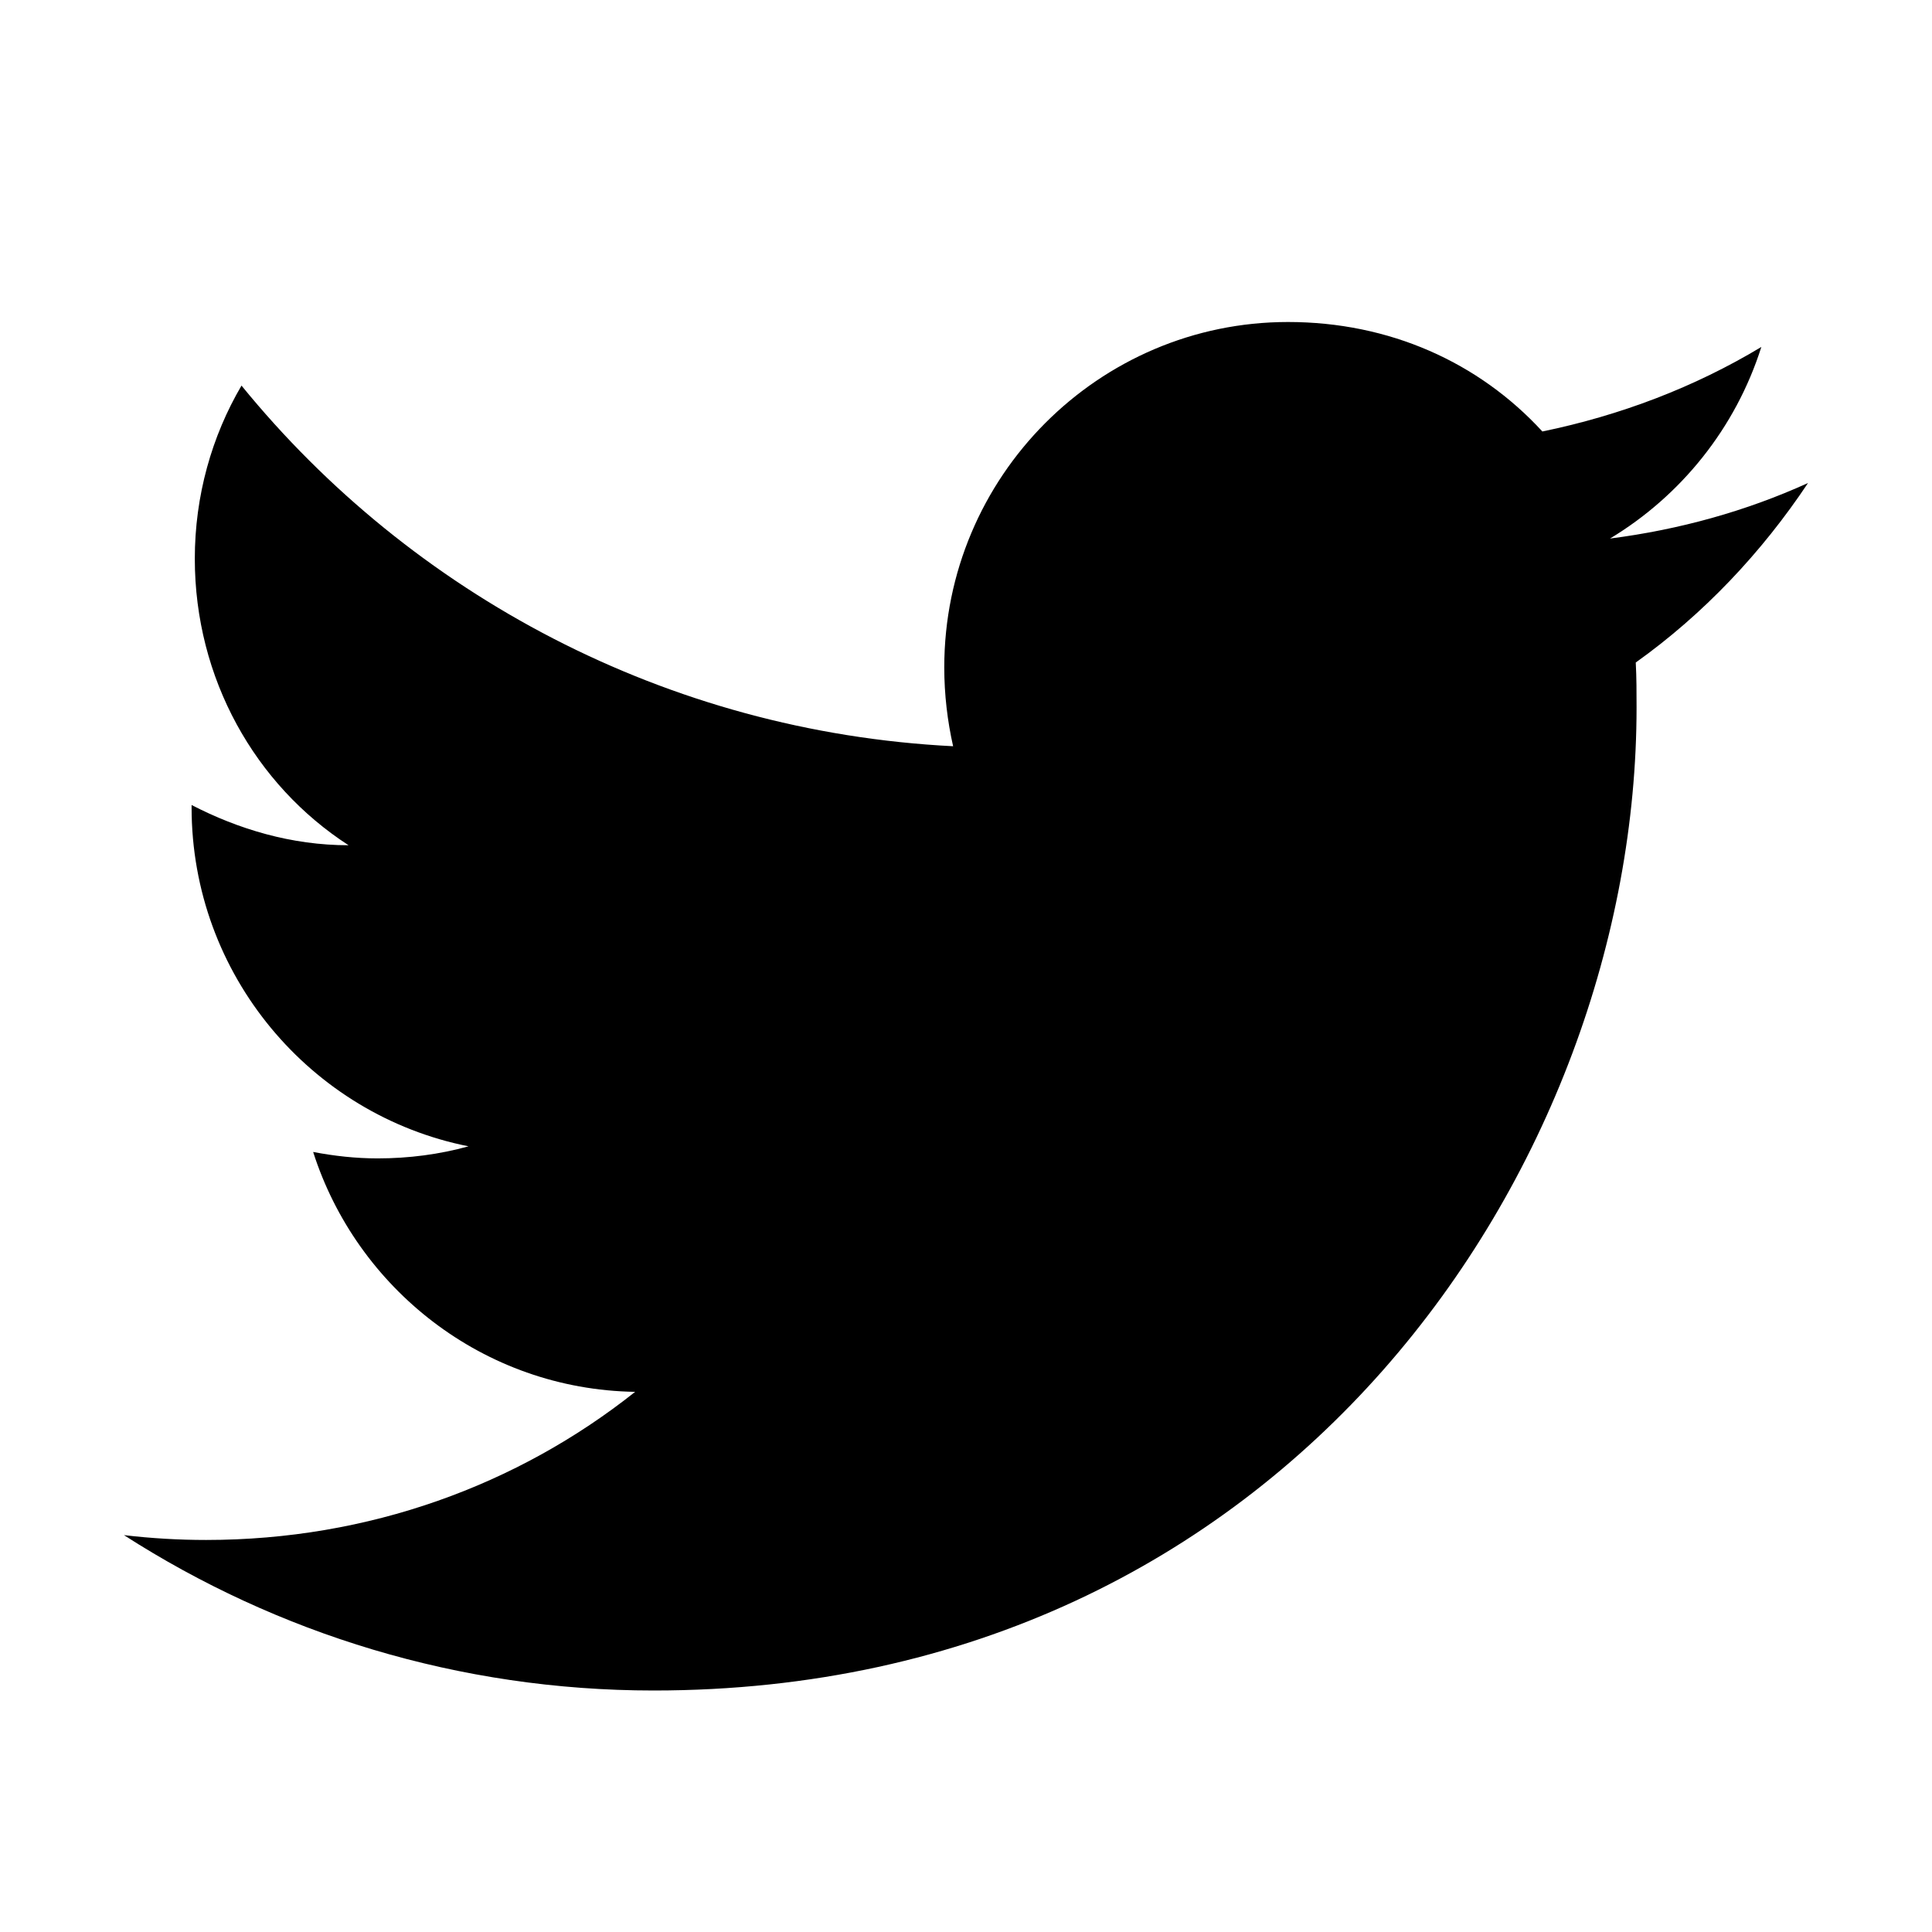
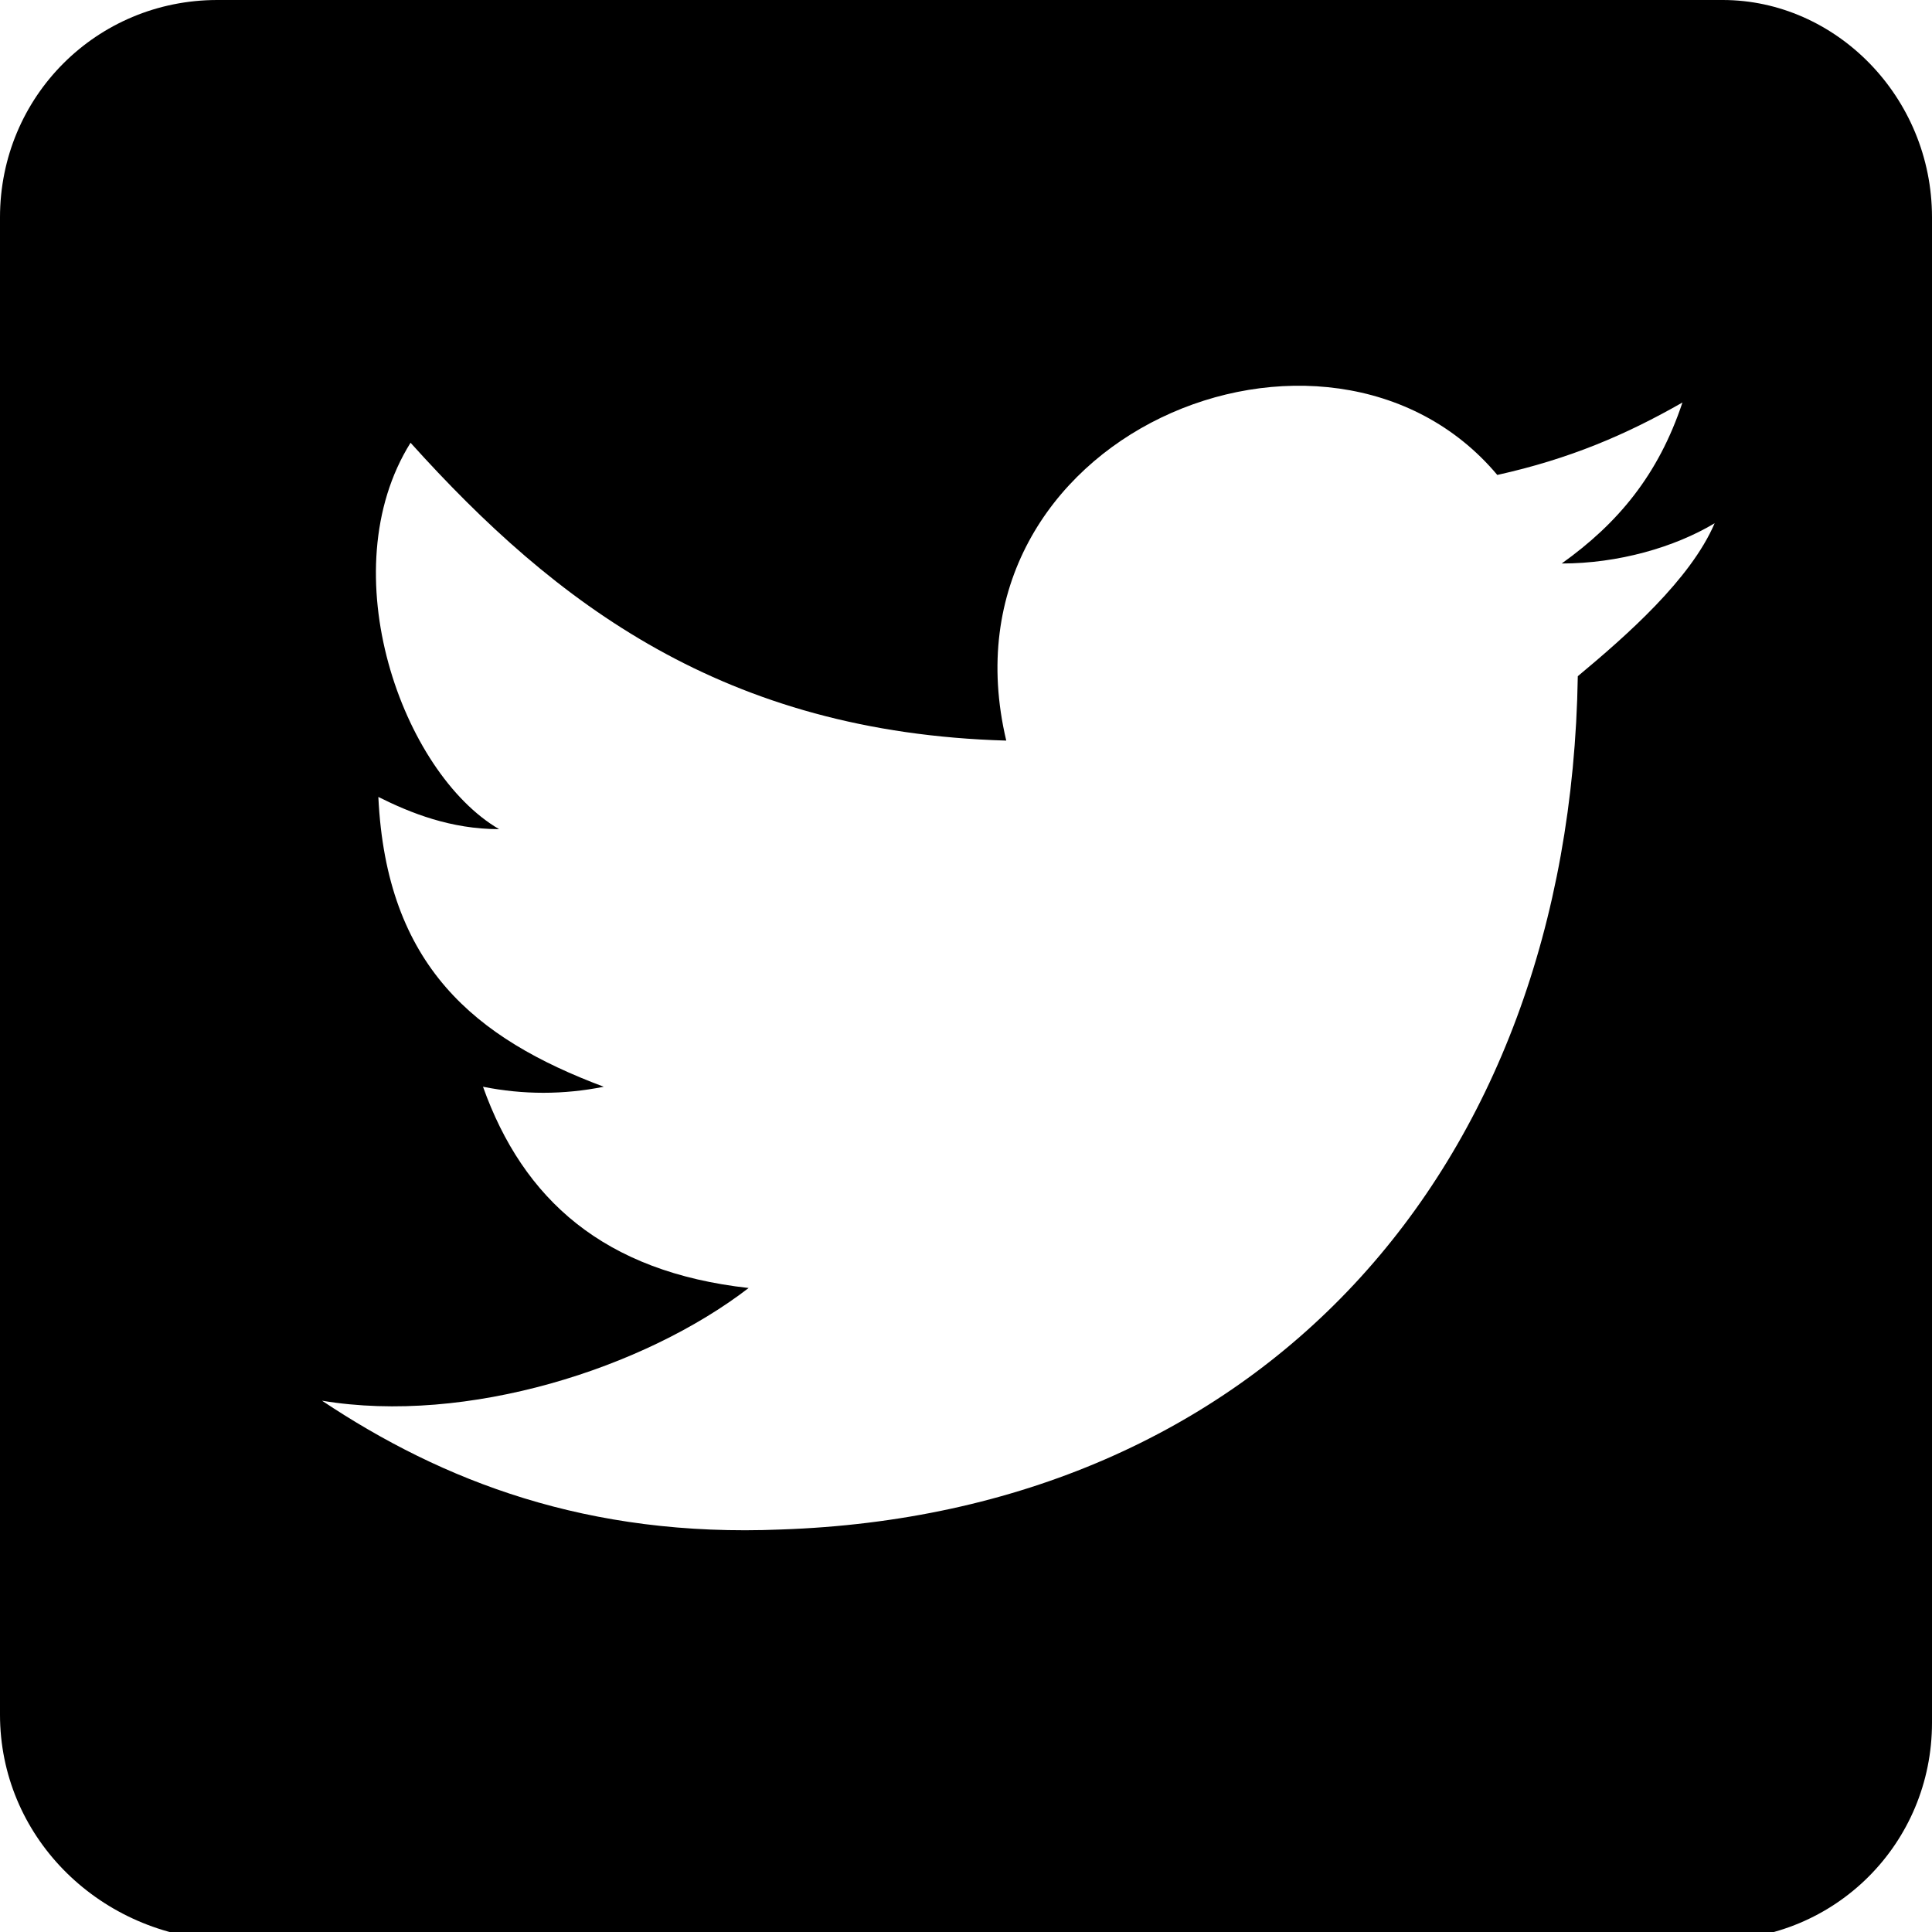
- <svg xmlns="http://www.w3.org/2000/svg" version="1.1" width="24" height="24" viewBox="0 0 24 24">
-   <path d="M22.46,6C21.69,6.35 20.86,6.58 20,6.69C20.88,6.16 21.56,5.32 21.88,4.31C21.05,4.81 20.13,5.16 19.16,5.36C18.37,4.5 17.26,4 16,4C13.65,4 11.73,5.92 11.73,8.29C11.73,8.63 11.77,8.96 11.84,9.27C8.28,9.09 5.11,7.38 3,4.79C2.63,5.42 2.42,6.16 2.42,6.94C2.42,8.43 3.17,9.75 4.33,10.5C3.62,10.5 2.96,10.3 2.38,10C2.38,10 2.38,10 2.38,10.03C2.38,12.11 3.86,13.85 5.82,14.24C5.46,14.34 5.08,14.39 4.69,14.39C4.42,14.39 4.15,14.36 3.89,14.31C4.43,16 6,17.26 7.89,17.29C6.43,18.45 4.58,19.13 2.56,19.13C2.22,19.13 1.88,19.11 1.54,19.07C3.44,20.29 5.7,21 8.12,21C16,21 20.33,14.46 20.33,8.79C20.33,8.6 20.33,8.42 20.32,8.23C21.16,7.63 21.88,6.87 22.46,6Z" />
+ <svg xmlns="http://www.w3.org/2000/svg" version="1.1" id="Calque_1" x="0px" y="0px" viewBox="0 0 24 24" style="enable-background:new 0 0 24 24;" xml:space="preserve">
+   <path d="M2.7,0h18.7C22.8,0,24,1.2,24,2.7v18.7c0,1.5-1.2,2.7-2.7,2.7H2.7C1.2,24,0,22.8,0,21.3V2.7C0,1.2,1.2,0,2.7,0 M19.6,8.4  c0.6-0.5,1.4-1.2,1.7-1.9c-0.5,0.3-1.2,0.5-1.9,0.5c0.7-0.5,1.2-1.1,1.5-2c-0.7,0.4-1.4,0.7-2.3,0.9c-2.1-2.5-7-0.5-6.1,3.3  C9,9.1,6.9,7.5,5.1,5.5c-1,1.6-0.1,4.1,1.1,4.8c-0.6,0-1.1-0.2-1.5-0.4c0.1,2.1,1.2,3,2.8,3.6c-0.5,0.1-1,0.1-1.5,0  c0.5,1.4,1.5,2.3,3.3,2.5C8,17,5.8,17.7,4,17.4c1.5,1,3.3,1.7,5.7,1.6C15.6,18.8,19.5,14.6,19.6,8.4z" />
</svg>
